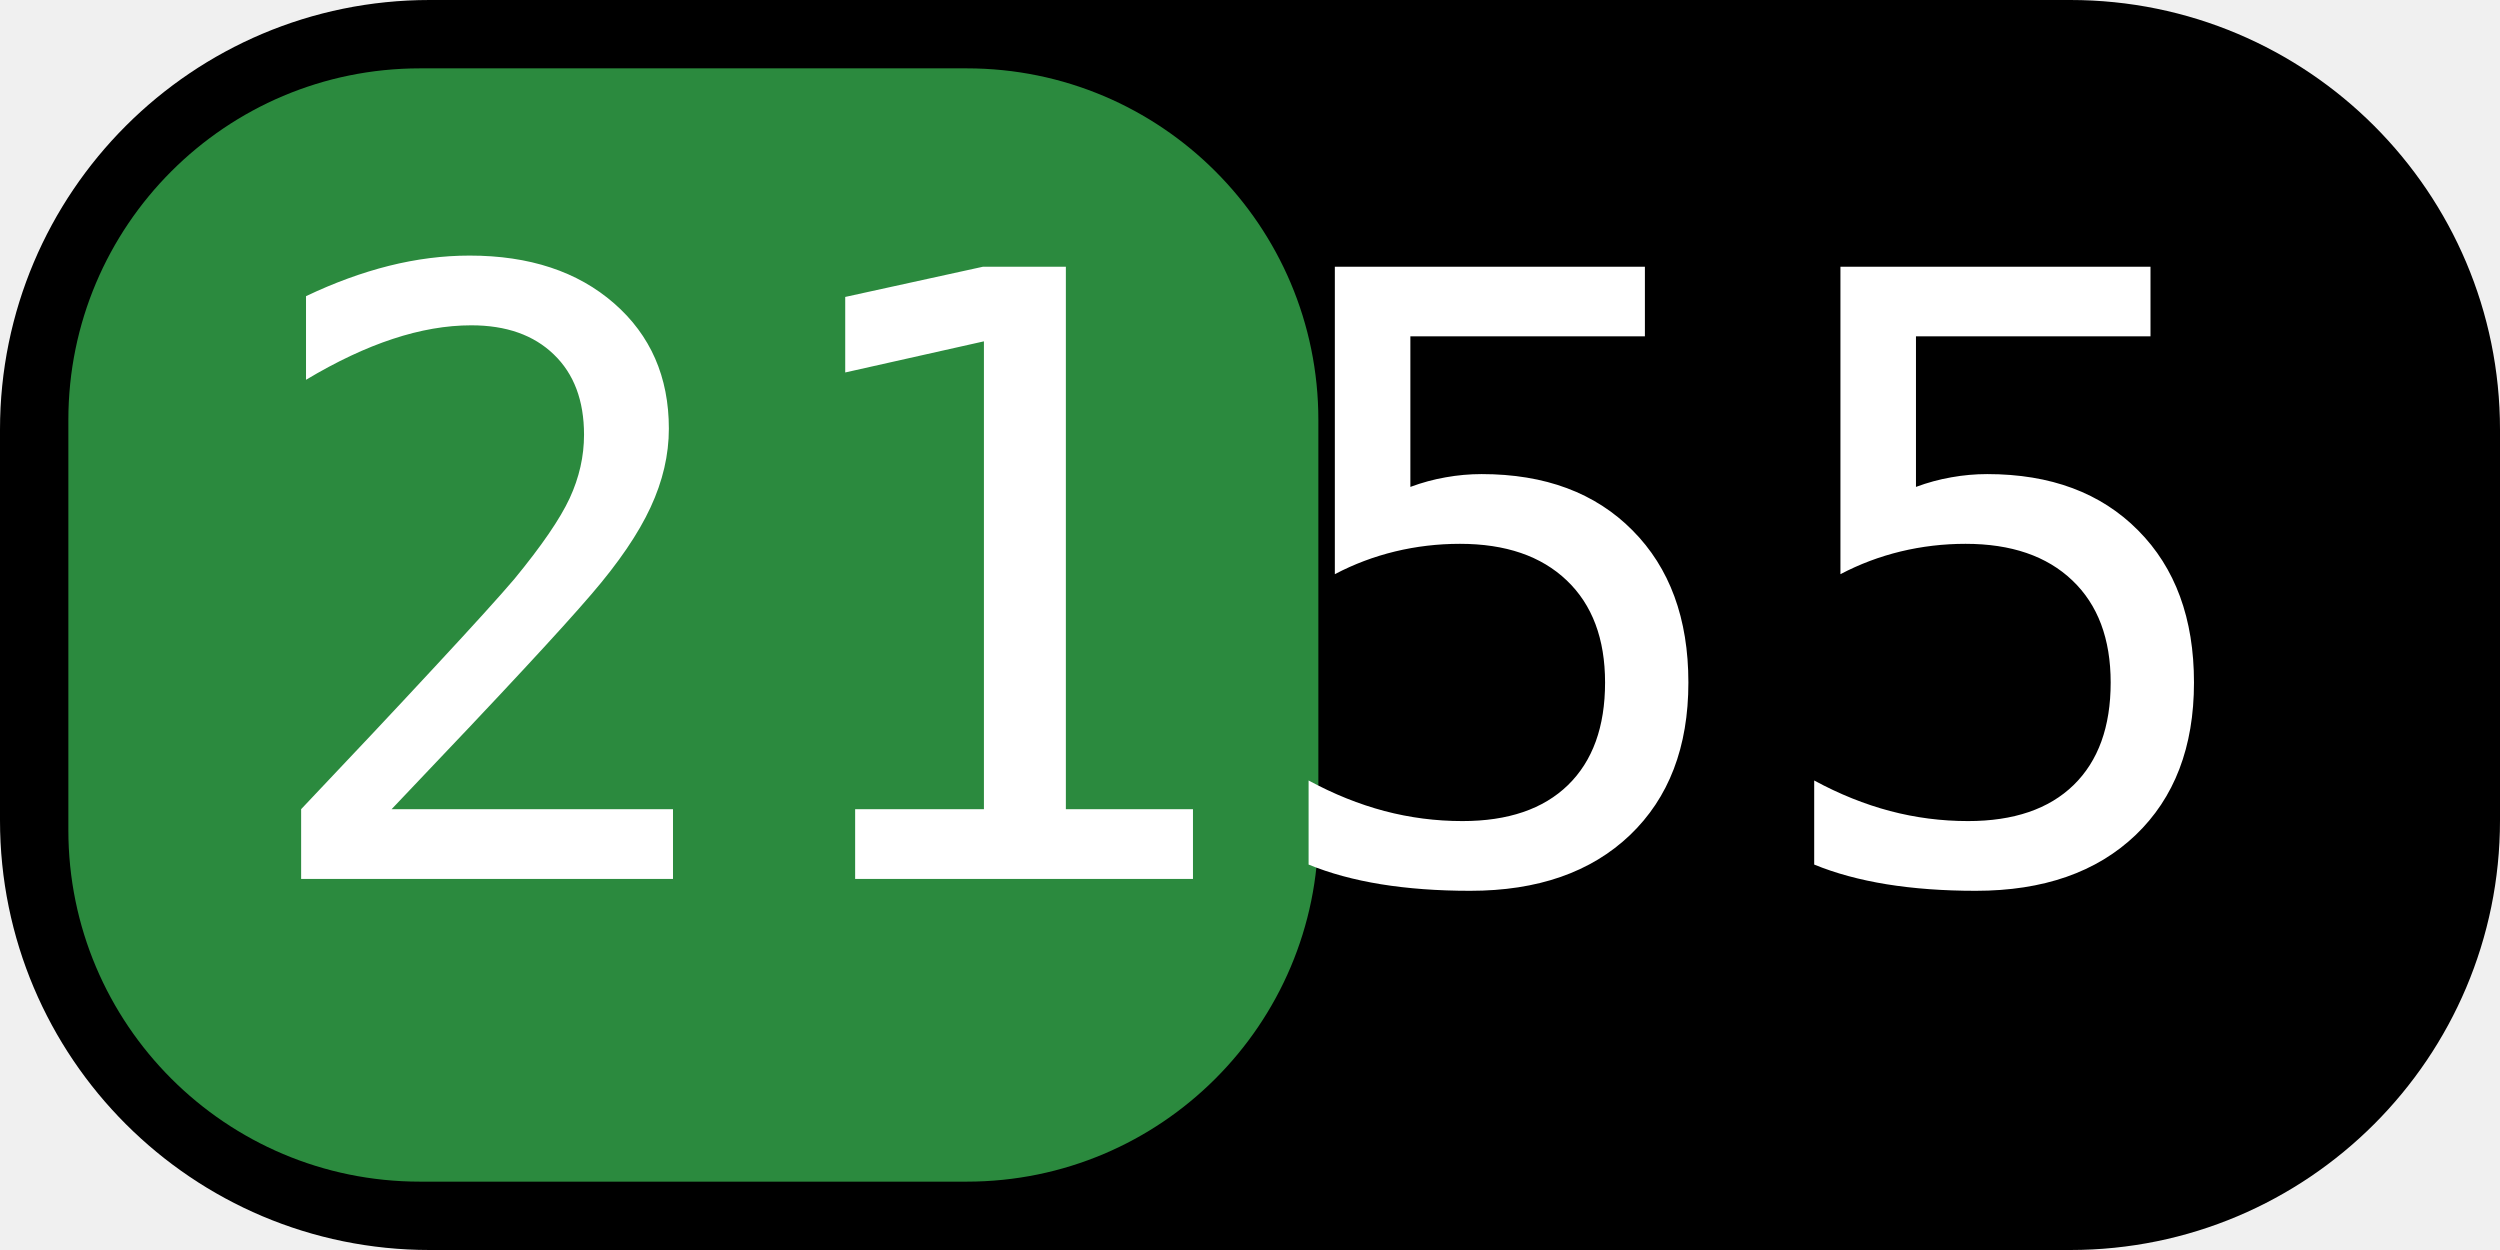
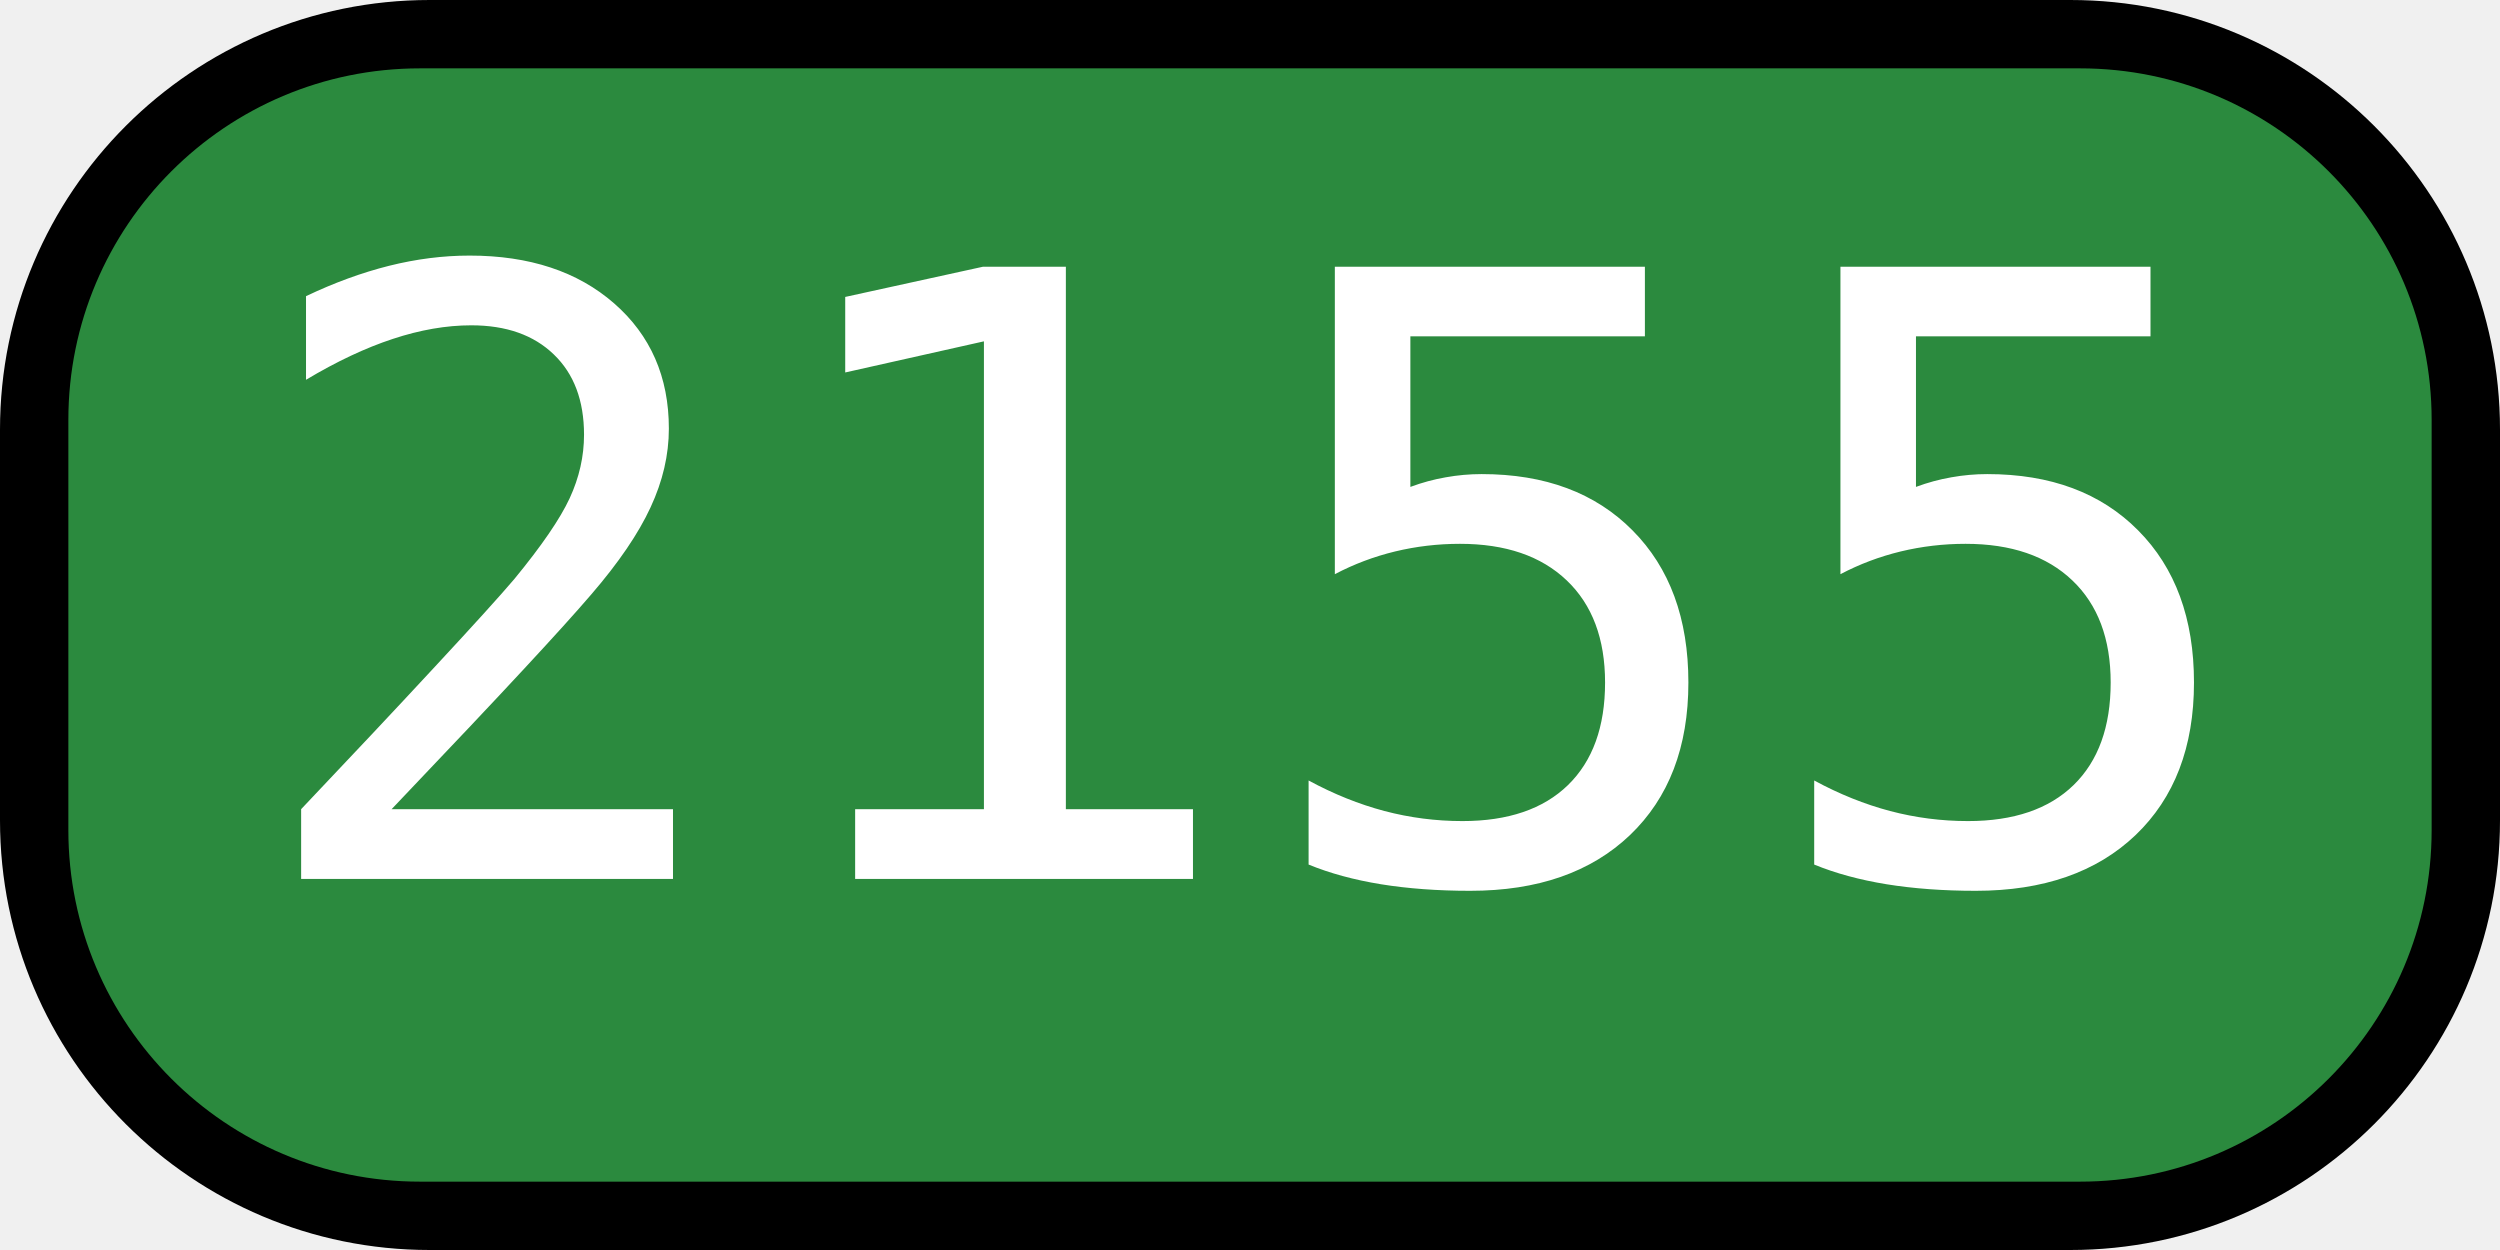
<svg xmlns="http://www.w3.org/2000/svg" width="256" height="128" viewBox="0 0 256 128" fill="none">
  <rect x="0" width="256" height="128" rx="44" fill="#000000" />
-   <rect x="7" y="7" width="128" height="114" rx="36" fill="#2B8A3E" />
+   <rect x="7" y="7" width="242" height="114" rx="36" fill="#2B8A3E" />
  <text x="128" y="90" fill="#fff" font-family="monospace" font-size="86px" text-anchor="middle">2155</text>
</svg>
